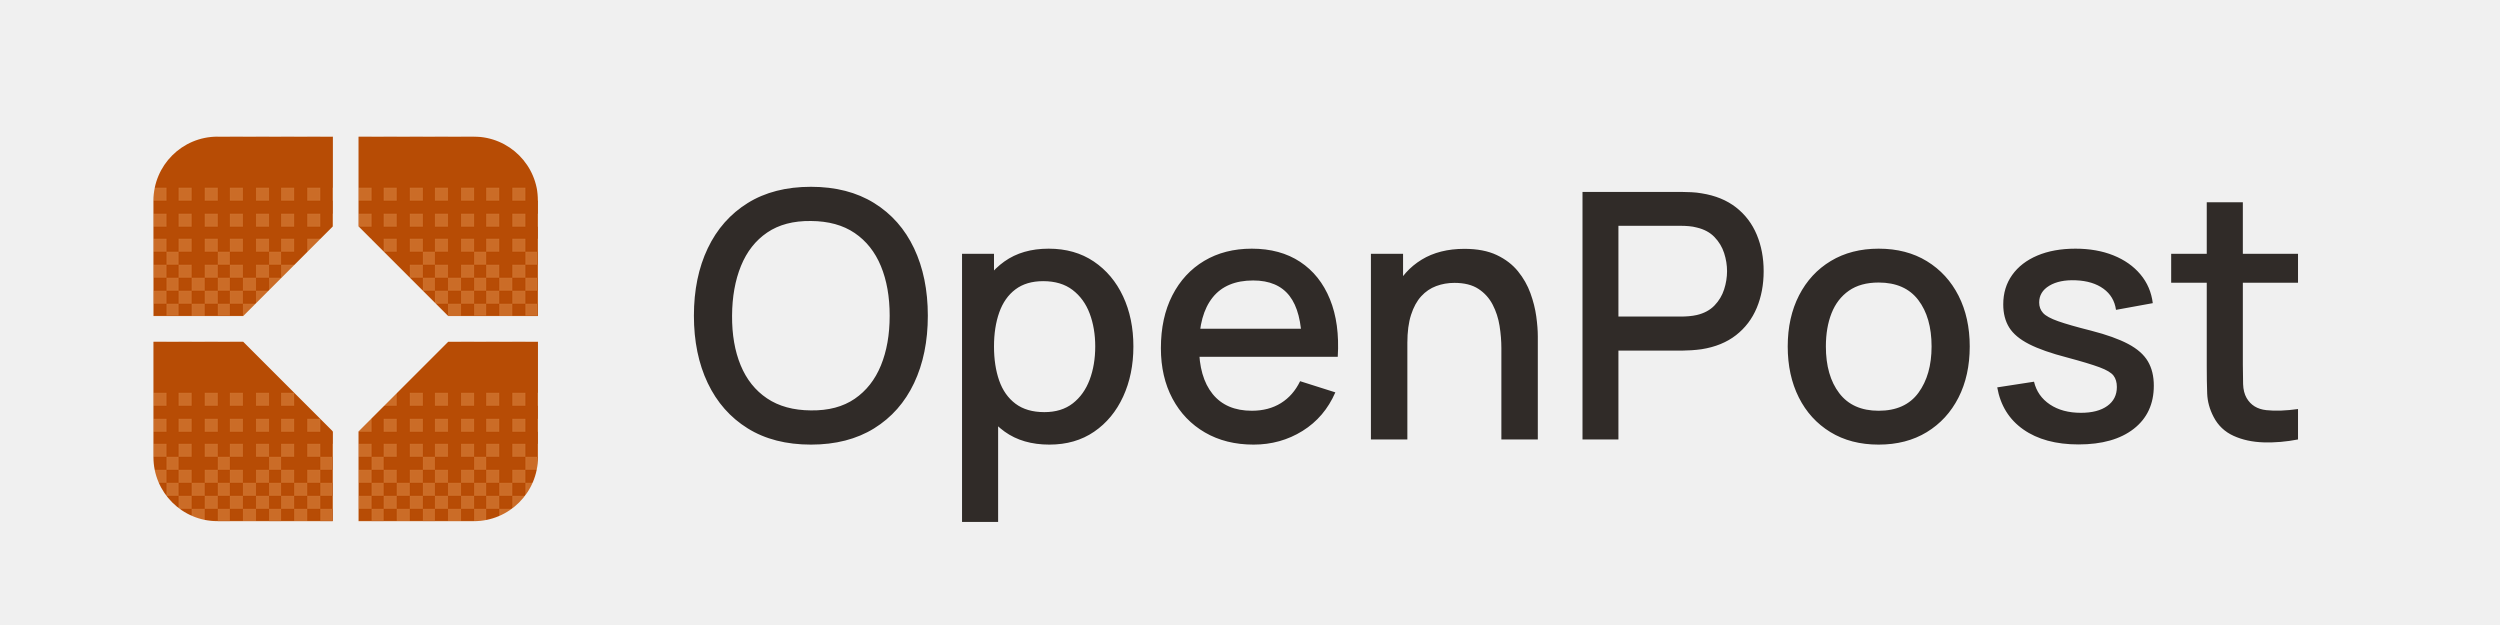
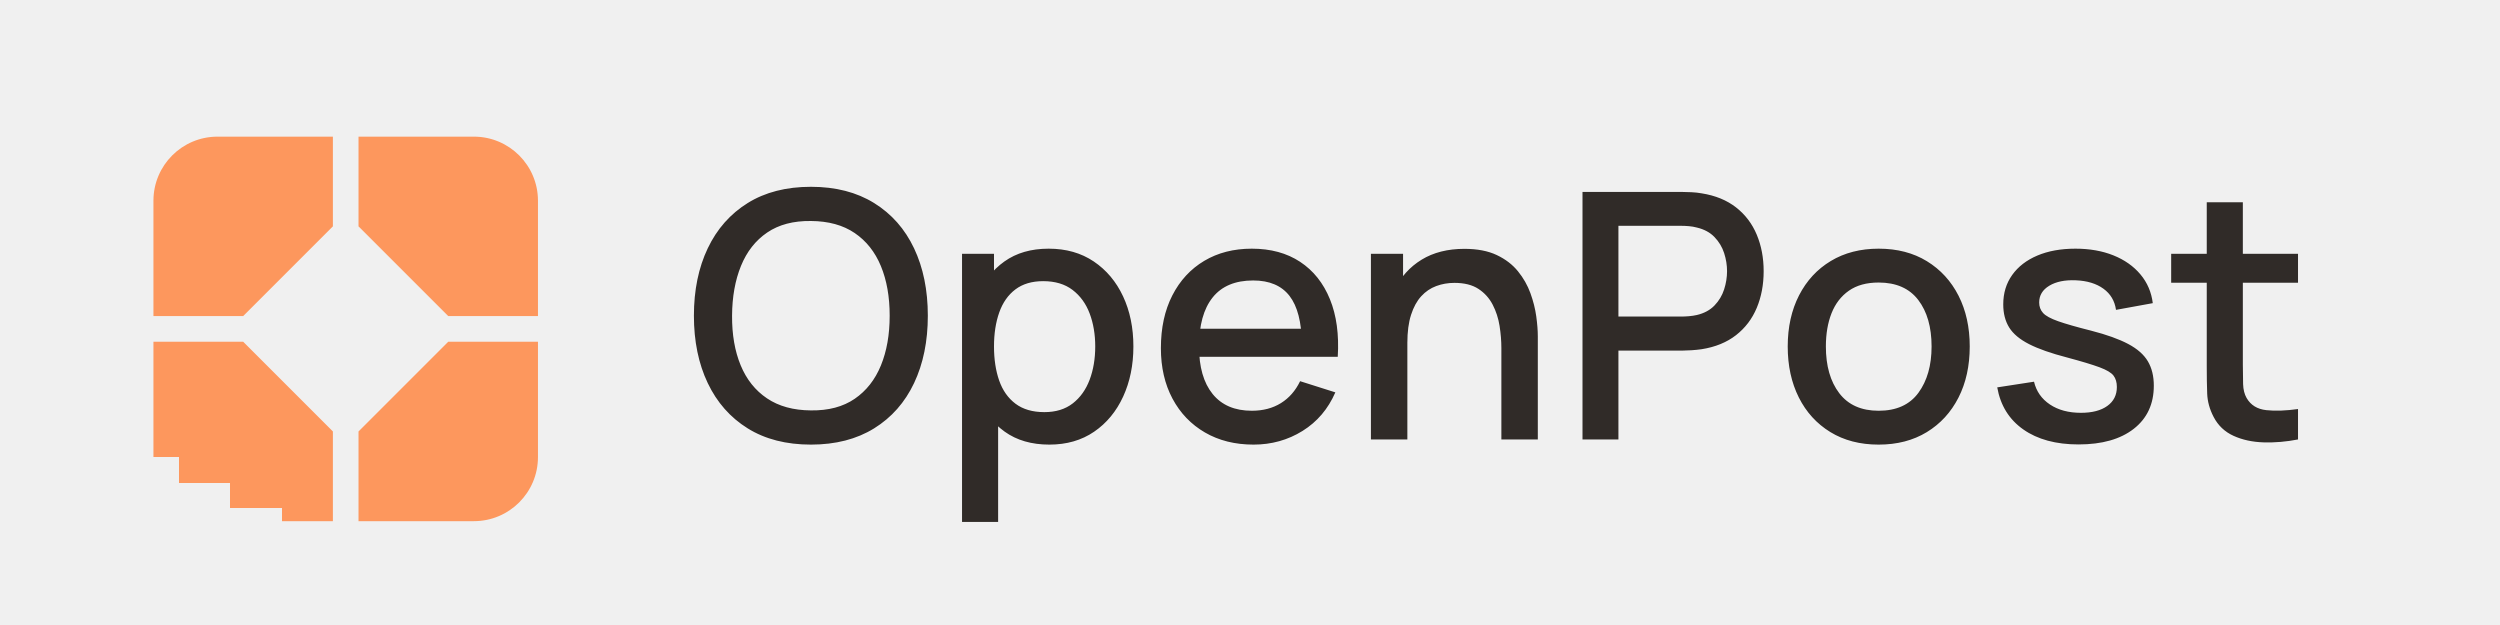
<svg xmlns="http://www.w3.org/2000/svg" width="1280" height="320" viewBox="0 0 1280 320" role="img" aria-label="OpenPost">
  <defs>
-     <pattern id="readme-dither" x="4" y="4" width="16" height="64" patternUnits="userSpaceOnUse" viewBox="0 0 16 64">
-       <rect width="16" height="64" fill="#b74c05" />
-       <g fill="#ffbe80" fill-opacity="0.28" shape-rendering="crispEdges">
-         <rect x="0" y="16" width="4" height="4" />
-         <rect x="8" y="16" width="4" height="4" />
-         <rect x="0" y="24" width="4" height="4" />
-         <rect x="8" y="24" width="4" height="4" />
-         <rect x="0" y="32" width="4" height="4" />
-         <rect x="8" y="32" width="4" height="4" />
-         <rect x="4" y="36" width="4" height="4" />
-         <rect x="0" y="40" width="4" height="4" />
-         <rect x="8" y="40" width="4" height="4" />
-         <rect x="4" y="44" width="4" height="4" />
-         <rect x="12" y="44" width="4" height="4" />
-         <rect x="0" y="48" width="4" height="4" />
-         <rect x="8" y="48" width="4" height="4" />
-         <rect x="4" y="52" width="4" height="4" />
-         <rect x="12" y="52" width="4" height="4" />
-         <rect x="0" y="56" width="4" height="4" />
-         <rect x="8" y="56" width="4" height="4" />
-         <rect x="12" y="56" width="4" height="4" />
-         <rect x="4" y="60" width="4" height="4" />
-         <rect x="12" y="60" width="4" height="4" />
+     <mask id="bottom-left-dissolve" maskUnits="userSpaceOnUse" maskContentUnits="userSpaceOnUse" x="0" y="64" width="64" height="64">
+       <rect x="0" y="64" width="64" height="64" fill="#ffffff" />
+       <g fill="#000000" shape-rendering="crispEdges">
+         <rect x="4" y="104" width="8" height="8" />
+         <rect x="12" y="112" width="8" height="8" />
+         <rect x="20" y="112" width="8" height="8" />
+         <rect x="28" y="120" width="8" height="8" />
+         <rect x="36" y="120" width="8" height="8" />
+         <rect x="4" y="112" width="8" height="8" />
+         <rect x="12" y="120" width="8" height="8" />
+         <rect x="20" y="120" width="8" height="8" />
+         <rect x="4" y="120" width="8" height="8" />
      </g>
-     </pattern>
+     </mask>
  </defs>
-   <g transform="matrix(1.640625 0 0 1.640625 72 63.4)" fill="url(#readme-dither)">
+   <g transform="matrix(1.640625 0 0 1.640625 72 63.4)" fill="#FD975D">
    <path d="M24 4h36v28L32 60H4V24A20 20 0 0 1 24 4Z" />
    <path d="M68 4h36a20 20 0 0 1 20 20v36H96L68 32Z" />
-     <path d="M4 68h28l28 28v28H24a20 20 0 0 1-20-20Z" />
+     <path d="M4 68h28l28 28v28H24a20 20 0 0 1-20-20Z" mask="url(#bottom-left-dissolve)" />
    <path d="m68 96 28-28h28v36a20 20 0 0 1-20 20H68Z" />
  </g>
  <path d="M415.208 227.640Q396.200 227.640 382.824 219.324Q369.448 211.008 362.364 196.136Q355.280 181.264 355.280 161.640Q355.280 142.016 362.364 127.144Q369.448 112.272 382.824 103.956Q396.200 95.640 415.208 95.640Q434.128 95.640 447.548 103.956Q460.968 112.272 468.008 127.144Q475.048 142.016 475.048 161.640Q475.048 181.264 468.008 196.136Q460.968 211.008 447.548 219.324Q434.128 227.640 415.208 227.640M415.208 210.128Q428.672 210.304 437.604 204.188Q446.536 198.072 451.024 187.116Q455.512 176.160 455.512 161.640Q455.512 147.120 451.024 136.252Q446.536 125.384 437.604 119.312Q428.672 113.240 415.208 113.152Q401.744 112.976 392.812 119.048Q383.880 125.120 379.392 136.120Q374.904 147.120 374.816 161.640Q374.728 176.160 379.216 187.028Q383.704 197.896 392.724 203.968Q401.744 210.040 415.208 210.128M537.264 227.640Q523.624 227.640 514.384 220.996Q505.144 214.352 500.392 203Q495.640 191.648 495.640 177.392Q495.640 163.136 500.348 151.784Q505.056 140.432 514.252 133.876Q523.448 127.320 536.912 127.320Q550.288 127.320 560.012 133.876Q569.736 140.432 575.016 151.740Q580.296 163.048 580.296 177.392Q580.296 191.648 575.060 203.044Q569.824 214.440 560.188 221.040Q550.552 227.640 537.264 227.640M511.040 267.240L492.560 267.240L492.560 129.960L508.928 129.960L508.928 198.336L511.040 198.336L511.040 267.240M534.712 211.008Q543.512 211.008 549.276 206.520Q555.040 202.032 557.900 194.420Q560.760 186.808 560.760 177.392Q560.760 168.064 557.900 160.496Q555.040 152.928 549.144 148.440Q543.248 143.952 534.096 143.952Q525.472 143.952 519.884 148.176Q514.296 152.400 511.612 159.968Q508.928 167.536 508.928 177.392Q508.928 187.248 511.568 194.816Q514.208 202.384 519.928 206.696Q525.648 211.008 534.712 211.008M641.808 227.640Q627.640 227.640 616.948 221.436Q606.256 215.232 600.316 204.100Q594.376 192.968 594.376 178.272Q594.376 162.696 600.228 151.256Q606.080 139.816 616.552 133.568Q627.024 127.320 640.928 127.320Q655.448 127.320 665.656 134.052Q675.864 140.784 680.924 153.192Q685.984 165.600 684.928 182.672L666.536 182.672L666.536 175.984Q666.360 159.440 660.244 151.520Q654.128 143.600 641.632 143.600Q627.816 143.600 620.864 152.312Q613.912 161.024 613.912 177.480Q613.912 193.144 620.864 201.724Q627.816 210.304 640.928 210.304Q649.552 210.304 655.844 206.388Q662.136 202.472 665.656 195.168L683.696 200.888Q678.152 213.648 666.888 220.644Q655.624 227.640 641.808 227.640M675.776 182.672L607.928 182.672L607.928 168.328L675.776 168.328L675.776 182.672M787.360 225L768.704 225L768.704 178.272Q768.704 172.728 767.780 166.876Q766.856 161.024 764.260 156.008Q761.664 150.992 756.956 147.912Q752.248 144.832 744.680 144.832Q739.752 144.832 735.352 146.460Q730.952 148.088 727.652 151.696Q724.352 155.304 722.460 161.200Q720.568 167.096 720.568 175.544L709.128 171.232Q709.128 158.296 713.968 148.396Q718.808 138.496 727.872 132.952Q736.936 127.408 749.784 127.408Q759.640 127.408 766.328 130.576Q773.016 133.744 777.196 138.892Q781.376 144.040 783.576 150.112Q785.776 156.184 786.568 161.992Q787.360 167.800 787.360 172.200L787.360 225M720.568 225L701.912 225L701.912 129.960L718.368 129.960L718.368 157.416L720.568 157.416L720.568 225M828.632 225L810.240 225L810.240 98.280L861.456 98.280Q863.304 98.280 866.032 98.412Q868.760 98.544 871.224 98.984Q881.784 100.656 888.868 106.200Q895.952 111.744 899.472 120.192Q902.992 128.640 902.992 138.848Q902.992 149.144 899.472 157.592Q895.952 166.040 888.868 171.584Q881.784 177.128 871.224 178.800Q868.760 179.152 865.988 179.328Q863.216 179.504 861.456 179.504L828.632 179.504L828.632 225M828.632 115.616L828.632 162.080L860.752 162.080Q862.512 162.080 864.668 161.904Q866.824 161.728 868.760 161.288Q874.392 159.968 877.824 156.404Q881.256 152.840 882.752 148.176Q884.248 143.512 884.248 138.848Q884.248 134.184 882.752 129.564Q881.256 124.944 877.824 121.380Q874.392 117.816 868.760 116.496Q866.824 115.968 864.668 115.792Q862.512 115.616 860.752 115.616L828.632 115.616M961.864 227.640Q947.608 227.640 937.136 221.216Q926.664 214.792 920.988 203.484Q915.312 192.176 915.312 177.392Q915.312 162.520 921.120 151.212Q926.928 139.904 937.400 133.612Q947.872 127.320 961.864 127.320Q976.120 127.320 986.592 133.744Q997.064 140.168 1002.784 151.432Q1008.504 162.696 1008.504 177.392Q1008.504 192.264 1002.740 203.572Q996.976 214.880 986.504 221.260Q976.032 227.640 961.864 227.640M961.864 210.304Q975.504 210.304 982.236 201.108Q988.968 191.912 988.968 177.392Q988.968 162.520 982.148 153.588Q975.328 144.656 961.864 144.656Q952.624 144.656 946.640 148.836Q940.656 153.016 937.752 160.364Q934.848 167.712 934.848 177.392Q934.848 192.352 941.712 201.328Q948.576 210.304 961.864 210.304M1064.208 227.552Q1046.872 227.552 1035.960 219.896Q1025.048 212.240 1022.584 198.336L1041.416 195.432Q1043.176 202.824 1049.556 207.092Q1055.936 211.360 1065.440 211.360Q1074.064 211.360 1078.948 207.840Q1083.832 204.320 1083.832 198.160Q1083.832 194.552 1082.116 192.308Q1080.400 190.064 1074.944 188.040Q1069.488 186.016 1058.312 183.024Q1046.080 179.856 1038.908 176.204Q1031.736 172.552 1028.700 167.668Q1025.664 162.784 1025.664 155.832Q1025.664 147.208 1030.240 140.784Q1034.816 134.360 1043.132 130.840Q1051.448 127.320 1062.624 127.320Q1073.536 127.320 1082.072 130.752Q1090.608 134.184 1095.888 140.476Q1101.168 146.768 1102.224 155.216L1083.392 158.648Q1082.424 151.784 1076.968 147.824Q1071.512 143.864 1062.800 143.512Q1054.440 143.160 1049.248 146.284Q1044.056 149.408 1044.056 154.864Q1044.056 158.032 1046.036 160.232Q1048.016 162.432 1053.736 164.456Q1059.456 166.480 1070.632 169.296Q1082.600 172.376 1089.640 176.116Q1096.680 179.856 1099.716 185.004Q1102.752 190.152 1102.752 197.456Q1102.752 211.536 1092.500 219.544Q1082.248 227.552 1064.208 227.552M1176.584 209.424L1176.584 225Q1167.608 226.760 1158.984 226.496Q1150.360 226.232 1143.584 223.152Q1136.808 220.072 1133.376 213.472Q1130.296 207.576 1130.076 201.460Q1129.856 195.344 1129.856 187.600L1129.856 103.560L1148.336 103.560L1148.336 186.720Q1148.336 192.440 1148.468 196.664Q1148.600 200.888 1150.272 203.792Q1153.440 209.248 1160.348 209.996Q1167.256 210.744 1176.584 209.424M1176.584 144.744L1111.640 144.744L1111.640 129.960L1176.584 129.960" fill="#302b28" />
</svg>
